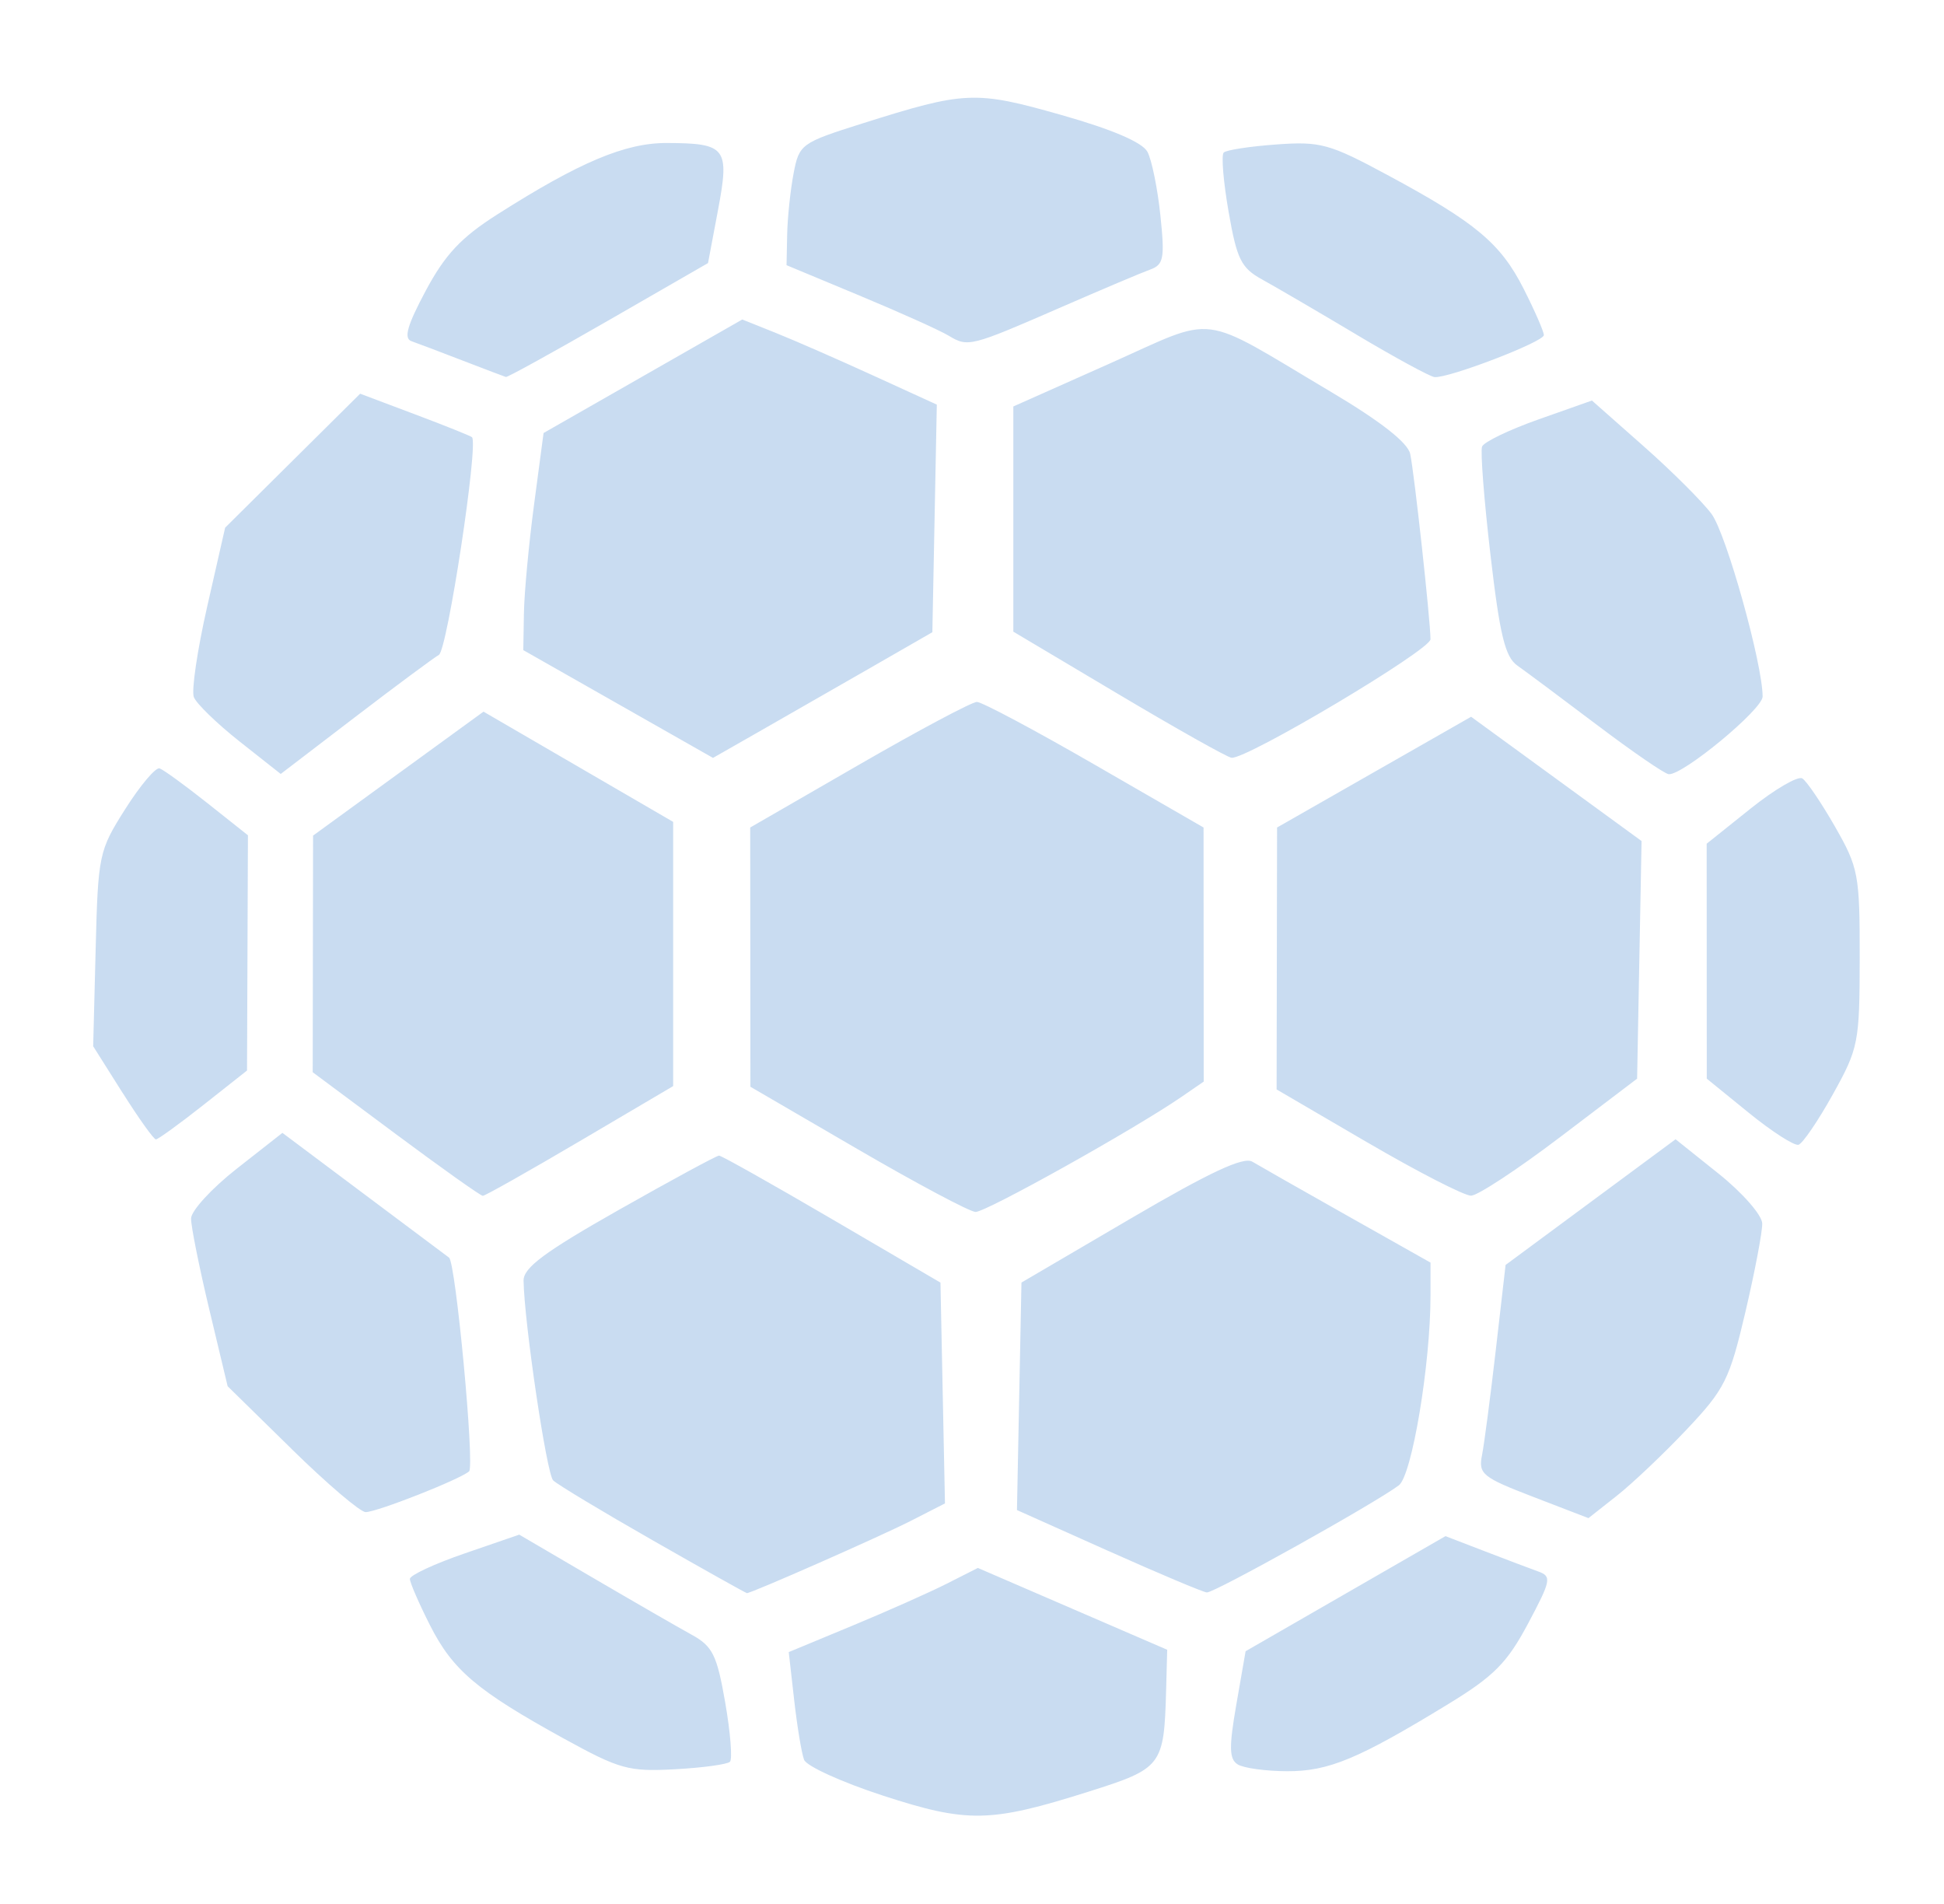
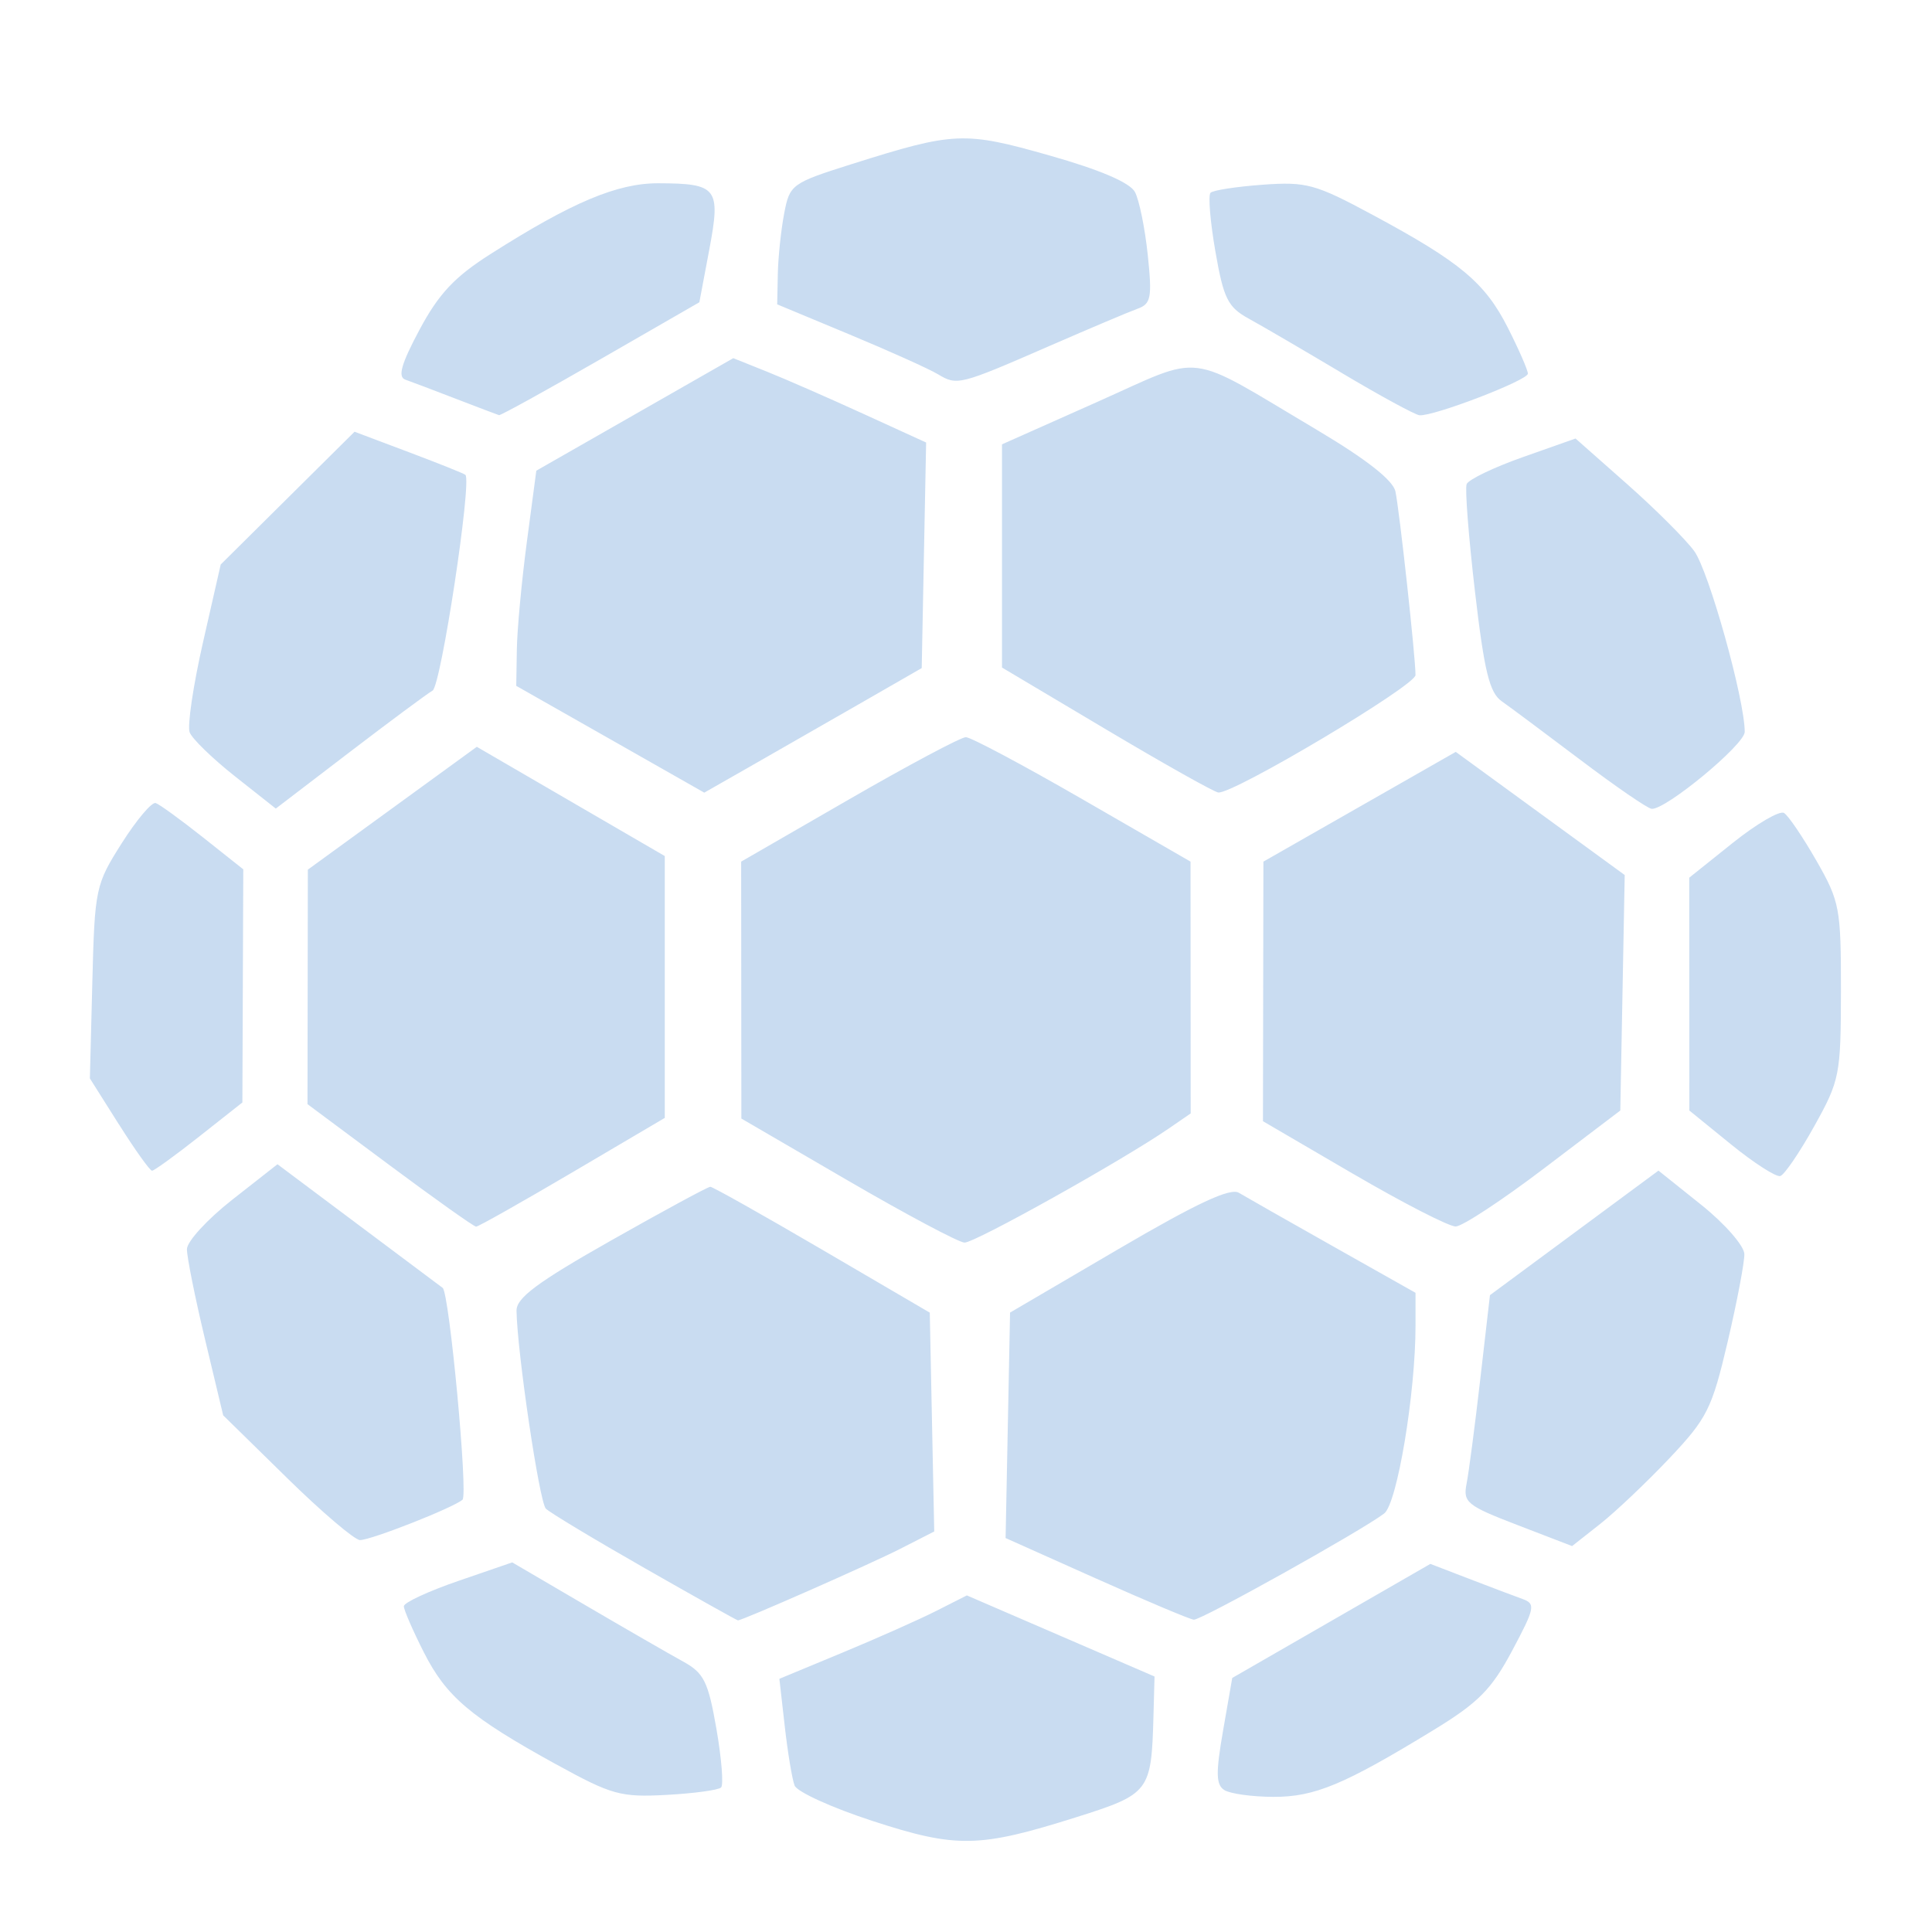
- <svg xmlns="http://www.w3.org/2000/svg" version="1.1" id="svg2" width="76.8" height="75.2" viewBox="0 0 76.8 75.2">
+ <svg xmlns="http://www.w3.org/2000/svg" version="1.1" id="svg2" width="77" height="77" viewBox="0 0 77 77">
  <defs id="defs6">
-     <filter id="colorize" x="-0.1" y="-0.1" width="1.2" height="1.2">
+     <filter id="colorize" x="0" y="0" width="1" height="1">
      <feColorMatrix type="saturate" values="0" result="gray" id="feColorMatrix773" />
      <feColorMatrix in="gray" type="matrix" values="0 0 0 0 0.584 0 0 0 0 0.718 0 0 0 0 0.882 0 0 0 1 0" id="feColorMatrix775" />
    </filter>
  </defs>
  <g id="g8" filter="url(#colorize)">
-     <path style="fill:#000000;stroke-width:0.32" d="m 34.868,70.917 c -1.609,-0.524 -3.005,-1.159 -3.102,-1.411 -0.097,-0.253 -0.273,-1.313 -0.391,-2.356 l -0.215,-1.897 2.516,-1.044 c 1.384,-0.574 3.065,-1.322 3.736,-1.662 l 1.22,-0.618 3.74,1.616 3.74,1.616 -0.043,1.594 c -0.082,2.995 -0.155,3.091 -3.063,4.01 -3.891,1.229 -4.779,1.246 -8.139,0.152 z M 22.273,68.668 C 18.846,66.78 17.888,65.97 16.988,64.194 16.551,63.33 16.193,62.506 16.193,62.362 c 0,-0.144 0.972,-0.596 2.16,-1.005 l 2.16,-0.743 2.928,1.714 c 1.611,0.943 3.357,1.949 3.881,2.237 0.831,0.456 1,0.796 1.328,2.677 0.206,1.185 0.291,2.24 0.187,2.343 -0.103,0.103 -1.083,0.237 -2.176,0.296 -1.827,0.099 -2.181,0.001 -4.388,-1.214 z m 26.622,1.02 c -0.336,-0.213 -0.346,-0.676 -0.052,-2.367 l 0.366,-2.102 3.948,-2.273 3.948,-2.273 1.544,0.594 c 0.849,0.327 1.805,0.688 2.124,0.803 0.535,0.192 0.503,0.353 -0.408,2.062 -0.823,1.545 -1.347,2.073 -3.14,3.168 -3.561,2.174 -4.735,2.664 -6.379,2.658 -0.843,-0.003 -1.721,-0.124 -1.951,-0.27 z M 25.79,60.841 c -2.007,-1.145 -3.778,-2.212 -3.937,-2.37 -0.258,-0.258 -1.143,-6.228 -1.169,-7.888 -0.008,-0.512 0.835,-1.138 3.77,-2.8 2.079,-1.177 3.858,-2.14 3.953,-2.14 0.095,0 2.102,1.129 4.46,2.508 l 4.287,2.508 0.089,4.361 0.089,4.361 -1.358,0.693 c -1.186,0.605 -6.279,2.85 -6.466,2.85 -0.038,0 -1.711,-0.937 -3.717,-2.082 z m 17.995,0.417 -3.609,-1.615 0.089,-4.493 0.089,-4.493 4.32,-2.531 c 3.118,-1.826 4.454,-2.451 4.8,-2.243 0.264,0.158 1.956,1.12 3.76,2.137 l 3.28,1.849 v 1.305 c 0,2.71 -0.733,7.101 -1.251,7.492 -0.94,0.709 -7.299,4.256 -7.586,4.231 -0.156,-0.014 -1.907,-0.752 -3.892,-1.64 z M 60.571,59.122 c -2.01,-0.773 -2.169,-0.903 -2.022,-1.649 0.088,-0.445 0.333,-2.317 0.545,-4.16 l 0.386,-3.351 3.358,-2.482 3.358,-2.482 1.704,1.362 c 0.937,0.749 1.71,1.632 1.719,1.963 0.008,0.33 -0.292,1.907 -0.666,3.503 -0.626,2.665 -0.815,3.044 -2.32,4.636 -0.901,0.953 -2.143,2.131 -2.759,2.617 l -1.12,0.883 z M 11.529,57.238 8.993,54.752 8.268,51.718 c -0.399,-1.669 -0.723,-3.285 -0.72,-3.59 0.003,-0.305 0.816,-1.192 1.807,-1.969 l 1.802,-1.414 3.238,2.424 c 1.781,1.333 3.287,2.46 3.345,2.503 0.266,0.197 1.021,8.248 0.791,8.444 -0.38,0.325 -3.641,1.608 -4.086,1.608 -0.21,0 -1.523,-1.118 -2.917,-2.485 z m 22.351,-11.85 -4.234,-2.464 -0.004,-5.12 -0.004,-5.12 4.299,-2.48 c 2.364,-1.364 4.46,-2.48 4.656,-2.48 0.197,0 2.292,1.116 4.656,2.48 l 4.299,2.48 0.003,5.018 0.003,5.018 -0.88,0.605 c -1.865,1.282 -7.731,4.558 -8.135,4.543 -0.234,-0.009 -2.33,-1.125 -4.659,-2.48 z m -18.246,-0.598 -3.28,-2.44 0.007,-4.673 0.007,-4.673 3.367,-2.448 3.367,-2.448 3.746,2.177 3.746,2.177 v 5.218 5.218 l -3.68,2.168 c -2.024,1.192 -3.752,2.167 -3.84,2.166 -0.088,-9.6e-4 -1.636,-1.1 -3.44,-2.442 z m 38.4,0.342 -3.6,-2.102 0.009,-5.173 0.009,-5.173 3.833,-2.187 3.833,-2.187 3.367,2.454 3.367,2.454 -0.088,4.693 -0.088,4.693 -3.04,2.307 c -1.672,1.269 -3.256,2.311 -3.52,2.315 -0.264,0.004 -2.1,-0.938 -4.08,-2.094 z m 15.057,-1.177 -1.663,-1.351 -0.002,-4.64 -0.002,-4.64 1.733,-1.386 c 0.953,-0.762 1.873,-1.299 2.045,-1.193 0.172,0.106 0.753,0.964 1.292,1.905 0.929,1.623 0.979,1.893 0.976,5.193 -0.004,3.339 -0.047,3.559 -1.061,5.381 -0.581,1.045 -1.192,1.941 -1.356,1.991 -0.164,0.05 -1.047,-0.517 -1.962,-1.26 z m -64.249,-0.791 -1.161,-1.84 0.098,-3.84 c 0.095,-3.734 0.128,-3.887 1.173,-5.535 0.591,-0.932 1.2,-1.652 1.353,-1.6 0.153,0.052 1,0.668 1.884,1.368 l 1.606,1.274 -0.018,4.646 -0.018,4.646 -1.723,1.36 c -0.948,0.748 -1.793,1.36 -1.877,1.36 -0.085,0 -0.677,-0.828 -1.315,-1.84 z M 9.462,29.284 C 8.568,28.577 7.756,27.789 7.657,27.532 7.559,27.276 7.797,25.666 8.186,23.954 l 0.708,-3.112 2.667,-2.646 2.667,-2.646 2.166,0.815 c 1.191,0.448 2.205,0.855 2.253,0.903 0.264,0.264 -0.975,8.407 -1.308,8.598 -0.214,0.123 -1.708,1.231 -3.319,2.463 l -2.93,2.24 z M 63.092,28.634 c -1.398,-1.056 -2.813,-2.111 -3.145,-2.344 -0.486,-0.34 -0.694,-1.196 -1.064,-4.371 -0.253,-2.171 -0.403,-4.097 -0.332,-4.28 0.07,-0.182 1.075,-0.666 2.234,-1.075 l 2.106,-0.744 2.039,1.802 c 1.122,0.991 2.331,2.196 2.688,2.679 0.581,0.786 2.016,5.918 2.016,7.211 0,0.506 -3.152,3.113 -3.709,3.067 -0.16,-0.013 -1.434,-0.888 -2.832,-1.945 z M 24.42,27.806 20.673,25.678 20.698,24.221 c 0.013,-0.802 0.193,-2.732 0.4,-4.288 l 0.376,-2.83 3.925,-2.242 3.925,-2.242 1.329,0.532 c 0.731,0.292 2.46,1.049 3.843,1.681 l 2.514,1.149 -0.088,4.495 -0.088,4.495 -2.56,1.471 c -1.408,0.809 -3.358,1.926 -4.333,2.482 l -1.773,1.011 z m 19.773,-0.383 -4.16,-2.474 V 20.501 16.054 l 3.78,-1.683 c 4.35,-1.937 3.451,-2.051 8.784,1.116 1.943,1.154 3.016,1.994 3.114,2.438 0.159,0.721 0.802,6.597 0.802,7.325 0,0.421 -7.263,4.746 -7.86,4.68 -0.165,-0.018 -2.172,-1.146 -4.46,-2.507 z M 18.273,14.24 c -0.88,-0.34 -1.789,-0.684 -2.02,-0.765 -0.311,-0.109 -0.164,-0.626 0.565,-1.99 0.764,-1.429 1.396,-2.104 2.82,-3.01 3.253,-2.07 5.061,-2.833 6.705,-2.827 2.349,0.008 2.487,0.189 2.022,2.654 l -0.394,2.089 -3.936,2.266 c -2.165,1.246 -3.987,2.251 -4.049,2.233 -0.062,-0.018 -0.833,-0.311 -1.713,-0.65 z M 53.584,13.213 C 52.06,12.305 50.386,11.328 49.863,11.04 49.033,10.584 48.864,10.243 48.537,8.363 48.33,7.178 48.243,6.126 48.344,6.025 48.444,5.925 49.38,5.781 50.422,5.706 c 1.744,-0.126 2.096,-0.03 4.393,1.207 3.488,1.877 4.469,2.697 5.382,4.5 0.437,0.863 0.795,1.684 0.795,1.823 0,0.265 -3.765,1.71 -4.32,1.658 -0.176,-0.017 -1.566,-0.773 -3.089,-1.68 z M 37.473,13.256 c -0.352,-0.212 -1.936,-0.924 -3.52,-1.583 l -2.88,-1.199 0.025,-1.215 c 0.014,-0.669 0.128,-1.751 0.253,-2.406 0.221,-1.158 0.294,-1.211 2.702,-1.972 4.085,-1.29 4.469,-1.307 7.879,-0.339 2.006,0.569 3.198,1.079 3.399,1.454 0.17,0.318 0.4,1.445 0.511,2.505 0.178,1.704 0.131,1.953 -0.403,2.146 -0.333,0.12 -1.901,0.783 -3.485,1.473 -3.626,1.58 -3.707,1.601 -4.48,1.136 z" id="path2053" />
+     <path style="fill:#000000;stroke-width:0.32" d="m 34.77,72.573 c -1.609,-0.524 -3.005,-1.159 -3.102,-1.411 -0.097,-0.253 -0.273,-1.313 -0.391,-2.356 l -0.215,-1.897 2.516,-1.044 c 1.384,-0.574 3.065,-1.322 3.736,-1.662 l 1.22,-0.618 3.74,1.616 3.74,1.616 -0.043,1.594 c -0.082,2.995 -0.155,3.091 -3.063,4.01 -3.891,1.229 -4.779,1.246 -8.139,0.152 z M 22.175,70.324 c -3.427,-1.888 -4.385,-2.698 -5.285,-4.475 -0.437,-0.863 -0.795,-1.688 -0.795,-1.832 0,-0.144 0.972,-0.596 2.16,-1.005 l 2.16,-0.743 2.928,1.714 c 1.611,0.943 3.357,1.949 3.881,2.237 0.831,0.456 1,0.796 1.328,2.677 0.206,1.185 0.291,2.24 0.187,2.343 -0.103,0.103 -1.083,0.237 -2.176,0.296 -1.827,0.099 -2.181,0.001 -4.388,-1.214 z m 26.622,1.02 c -0.336,-0.213 -0.346,-0.676 -0.052,-2.367 l 0.366,-2.102 3.948,-2.273 3.948,-2.273 1.544,0.594 c 0.849,0.327 1.805,0.688 2.124,0.803 0.535,0.192 0.503,0.353 -0.408,2.062 -0.823,1.545 -1.347,2.073 -3.14,3.168 -3.561,2.174 -4.735,2.664 -6.379,2.658 -0.843,-0.003 -1.721,-0.124 -1.951,-0.27 z M 25.692,62.497 C 23.685,61.352 21.914,60.286 21.755,60.127 c -0.258,-0.258 -1.143,-6.228 -1.169,-7.888 -0.008,-0.512 0.835,-1.138 3.77,-2.8 2.079,-1.177 3.858,-2.14 3.953,-2.14 0.095,0 2.102,1.129 4.46,2.508 l 4.287,2.508 0.089,4.361 0.089,4.361 -1.358,0.693 c -1.186,0.605 -6.279,2.85 -6.466,2.85 -0.038,0 -1.711,-0.937 -3.717,-2.082 z m 17.995,0.417 -3.609,-1.615 0.089,-4.493 0.089,-4.493 4.32,-2.531 c 3.118,-1.826 4.454,-2.451 4.8,-2.243 0.264,0.158 1.956,1.12 3.76,2.137 l 3.28,1.849 v 1.305 c 0,2.71 -0.733,7.101 -1.251,7.492 -0.94,0.709 -7.299,4.256 -7.586,4.231 -0.156,-0.014 -1.907,-0.752 -3.892,-1.64 z M 60.473,60.779 c -2.01,-0.773 -2.169,-0.903 -2.022,-1.649 0.088,-0.445 0.333,-2.317 0.545,-4.16 l 0.386,-3.351 3.358,-2.482 3.358,-2.482 1.704,1.362 c 0.937,0.749 1.71,1.632 1.719,1.963 0.008,0.33 -0.292,1.907 -0.666,3.503 -0.626,2.665 -0.815,3.044 -2.32,4.636 -0.901,0.953 -2.143,2.131 -2.759,2.617 l -1.12,0.883 z M 11.43,58.894 8.895,56.408 8.17,53.374 c -0.399,-1.669 -0.723,-3.285 -0.72,-3.59 0.003,-0.305 0.816,-1.192 1.807,-1.969 l 1.802,-1.414 3.238,2.424 c 1.781,1.333 3.287,2.46 3.345,2.503 0.266,0.197 1.021,8.248 0.791,8.444 -0.38,0.325 -3.641,1.608 -4.086,1.608 -0.21,0 -1.523,-1.118 -2.917,-2.485 z m 22.351,-11.85 -4.234,-2.464 -0.004,-5.12 -0.004,-5.12 4.299,-2.48 c 2.364,-1.364 4.46,-2.48 4.656,-2.48 0.197,0 2.292,1.116 4.656,2.48 l 4.299,2.48 0.003,5.018 0.003,5.018 -0.88,0.605 c -1.865,1.282 -7.731,4.558 -8.135,4.543 -0.234,-0.009 -2.33,-1.125 -4.659,-2.48 z m -18.246,-0.598 -3.28,-2.44 0.007,-4.673 0.007,-4.673 3.367,-2.448 3.367,-2.448 3.746,2.177 3.746,2.177 v 5.218 5.218 l -3.68,2.168 c -2.024,1.192 -3.752,2.167 -3.84,2.166 -0.088,-9.6e-4 -1.636,-1.1 -3.44,-2.442 z m 38.4,0.342 -3.6,-2.102 0.009,-5.173 0.009,-5.173 3.833,-2.187 3.833,-2.187 3.367,2.454 3.367,2.454 -0.088,4.693 -0.088,4.693 -3.04,2.307 c -1.672,1.269 -3.256,2.311 -3.52,2.315 -0.264,0.004 -2.1,-0.938 -4.08,-2.094 z m 15.057,-1.177 -1.663,-1.351 -0.002,-4.64 -0.002,-4.64 1.733,-1.386 c 0.953,-0.762 1.873,-1.299 2.045,-1.193 0.172,0.106 0.753,0.964 1.292,1.905 0.929,1.623 0.979,1.893 0.976,5.193 -0.004,3.339 -0.047,3.559 -1.061,5.381 -0.581,1.045 -1.192,1.941 -1.356,1.991 -0.164,0.05 -1.047,-0.517 -1.962,-1.26 z m -64.249,-0.791 -1.161,-1.84 0.098,-3.84 c 0.095,-3.734 0.128,-3.887 1.173,-5.535 0.591,-0.932 1.2,-1.652 1.353,-1.6 0.153,0.052 1,0.668 1.884,1.368 l 1.606,1.274 -0.018,4.646 -0.018,4.646 -1.723,1.36 c -0.948,0.748 -1.793,1.36 -1.877,1.36 -0.085,0 -0.677,-0.828 -1.315,-1.84 z M 9.364,30.94 C 8.47,30.233 7.657,29.445 7.559,29.188 7.461,28.932 7.699,27.322 8.088,25.611 l 0.708,-3.112 2.667,-2.646 2.667,-2.646 2.166,0.815 c 1.191,0.448 2.205,0.855 2.253,0.903 0.264,0.264 -0.975,8.407 -1.308,8.598 -0.214,0.123 -1.708,1.231 -3.319,2.463 l -2.93,2.24 z M 62.994,30.291 c -1.398,-1.056 -2.813,-2.111 -3.145,-2.344 -0.486,-0.34 -0.694,-1.196 -1.064,-4.371 -0.253,-2.171 -0.403,-4.097 -0.332,-4.28 0.07,-0.182 1.075,-0.666 2.234,-1.075 l 2.106,-0.744 2.039,1.802 c 1.122,0.991 2.331,2.196 2.688,2.679 0.581,0.786 2.016,5.918 2.016,7.211 0,0.506 -3.152,3.113 -3.709,3.067 -0.16,-0.013 -1.434,-0.888 -2.832,-1.945 z m -38.672,-0.829 -3.747,-2.127 0.024,-1.458 c 0.013,-0.802 0.193,-2.732 0.4,-4.288 l 0.376,-2.83 3.925,-2.242 3.925,-2.242 1.329,0.532 c 0.731,0.292 2.46,1.049 3.843,1.681 l 2.514,1.149 -0.088,4.495 -0.088,4.495 -2.56,1.471 c -1.408,0.809 -3.358,1.926 -4.333,2.482 l -1.773,1.011 z m 19.773,-0.383 -4.16,-2.474 v -4.448 -4.448 l 3.78,-1.683 c 4.35,-1.937 3.451,-2.051 8.784,1.116 1.943,1.154 3.016,1.994 3.114,2.438 0.159,0.721 0.802,6.597 0.802,7.325 0,0.421 -7.263,4.746 -7.86,4.68 C 48.39,31.568 46.383,30.44 44.095,29.079 Z M 18.175,15.896 c -0.88,-0.34 -1.789,-0.684 -2.02,-0.765 -0.311,-0.109 -0.164,-0.626 0.565,-1.99 0.764,-1.429 1.396,-2.104 2.82,-3.01 3.253,-2.07 5.061,-2.833 6.705,-2.827 2.349,0.008 2.487,0.189 2.022,2.654 l -0.394,2.089 -3.936,2.266 c -2.165,1.246 -3.987,2.251 -4.049,2.233 -0.062,-0.018 -0.833,-0.311 -1.713,-0.65 z m 35.311,-1.027 c -1.523,-0.907 -3.197,-1.885 -3.721,-2.172 -0.83,-0.456 -0.999,-0.797 -1.326,-2.677 -0.206,-1.185 -0.293,-2.237 -0.193,-2.338 0.1,-0.1 1.036,-0.244 2.078,-0.32 1.744,-0.126 2.096,-0.03 4.393,1.207 3.488,1.877 4.469,2.697 5.382,4.5 0.437,0.863 0.795,1.684 0.795,1.823 0,0.265 -3.765,1.71 -4.32,1.658 -0.176,-0.017 -1.566,-0.773 -3.089,-1.68 z m -16.111,0.043 c -0.352,-0.212 -1.936,-0.924 -3.52,-1.583 l -2.88,-1.199 0.025,-1.215 c 0.014,-0.669 0.128,-1.751 0.253,-2.406 0.221,-1.158 0.294,-1.211 2.702,-1.972 4.085,-1.29 4.469,-1.307 7.879,-0.339 2.006,0.569 3.198,1.079 3.399,1.454 0.17,0.318 0.4,1.445 0.511,2.505 0.178,1.704 0.131,1.953 -0.403,2.146 -0.333,0.12 -1.901,0.783 -3.485,1.473 -3.626,1.58 -3.707,1.601 -4.48,1.136 z" id="path2053" />
  </g>
</svg>
